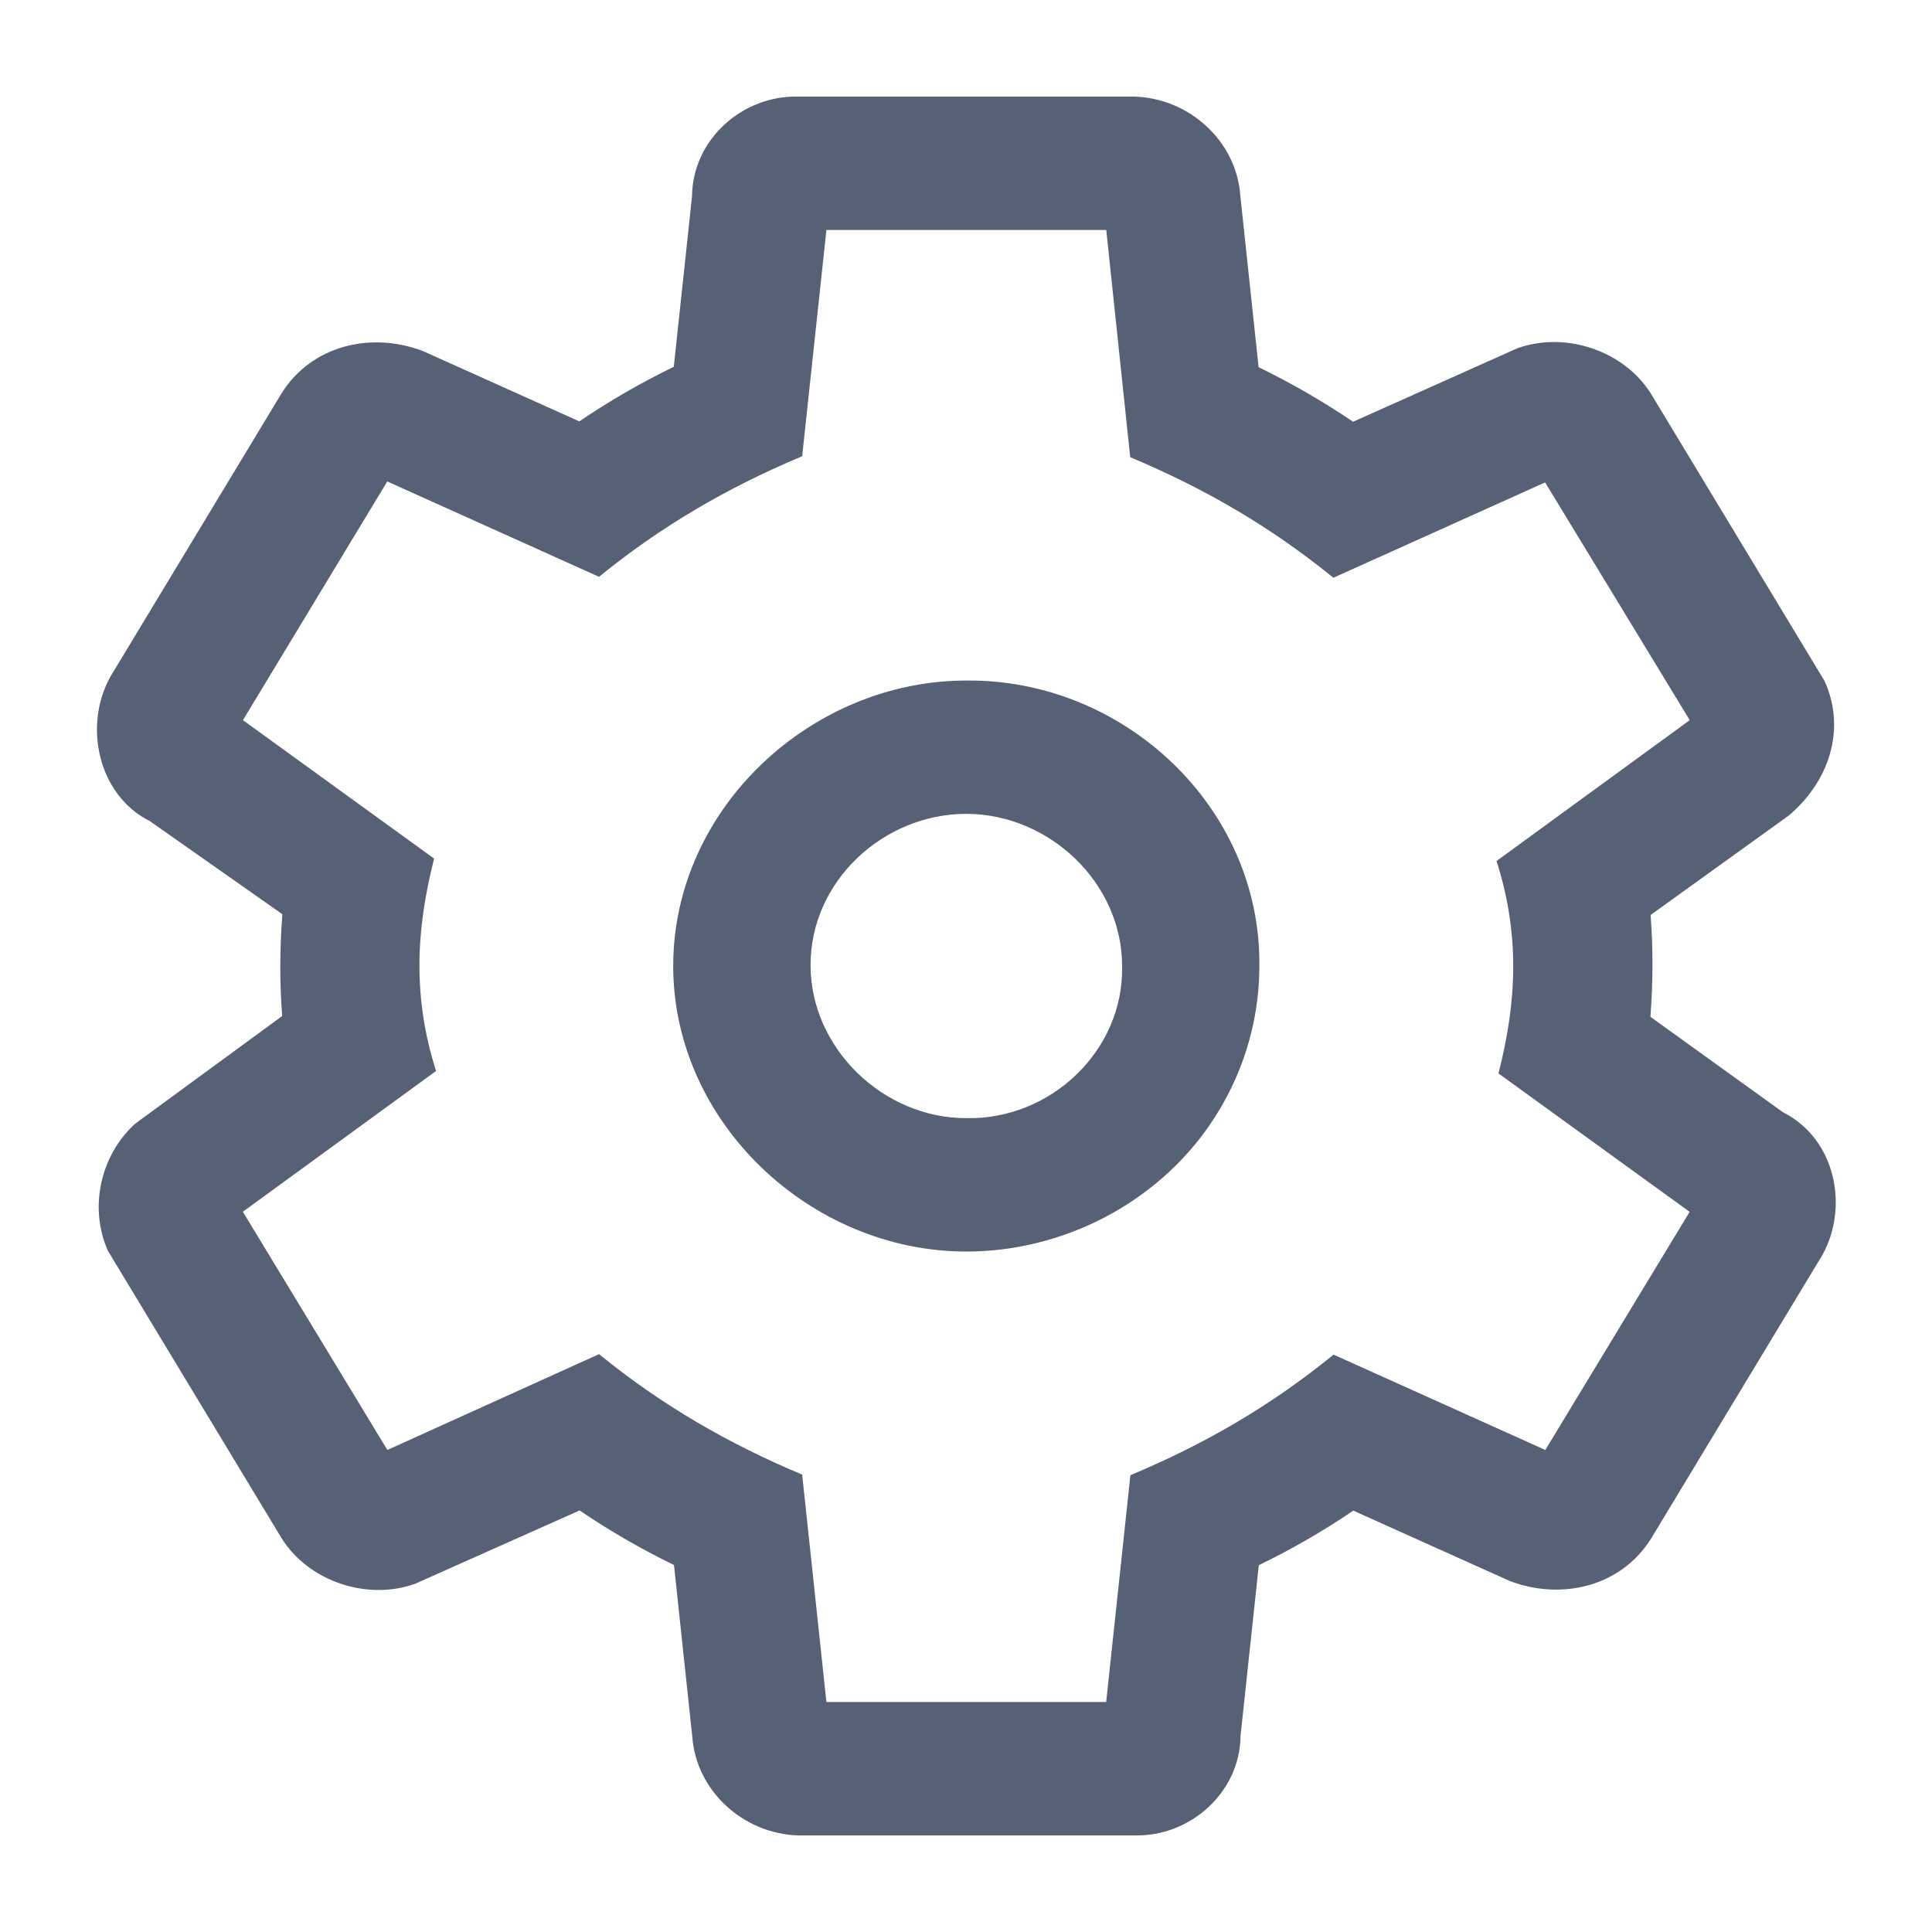
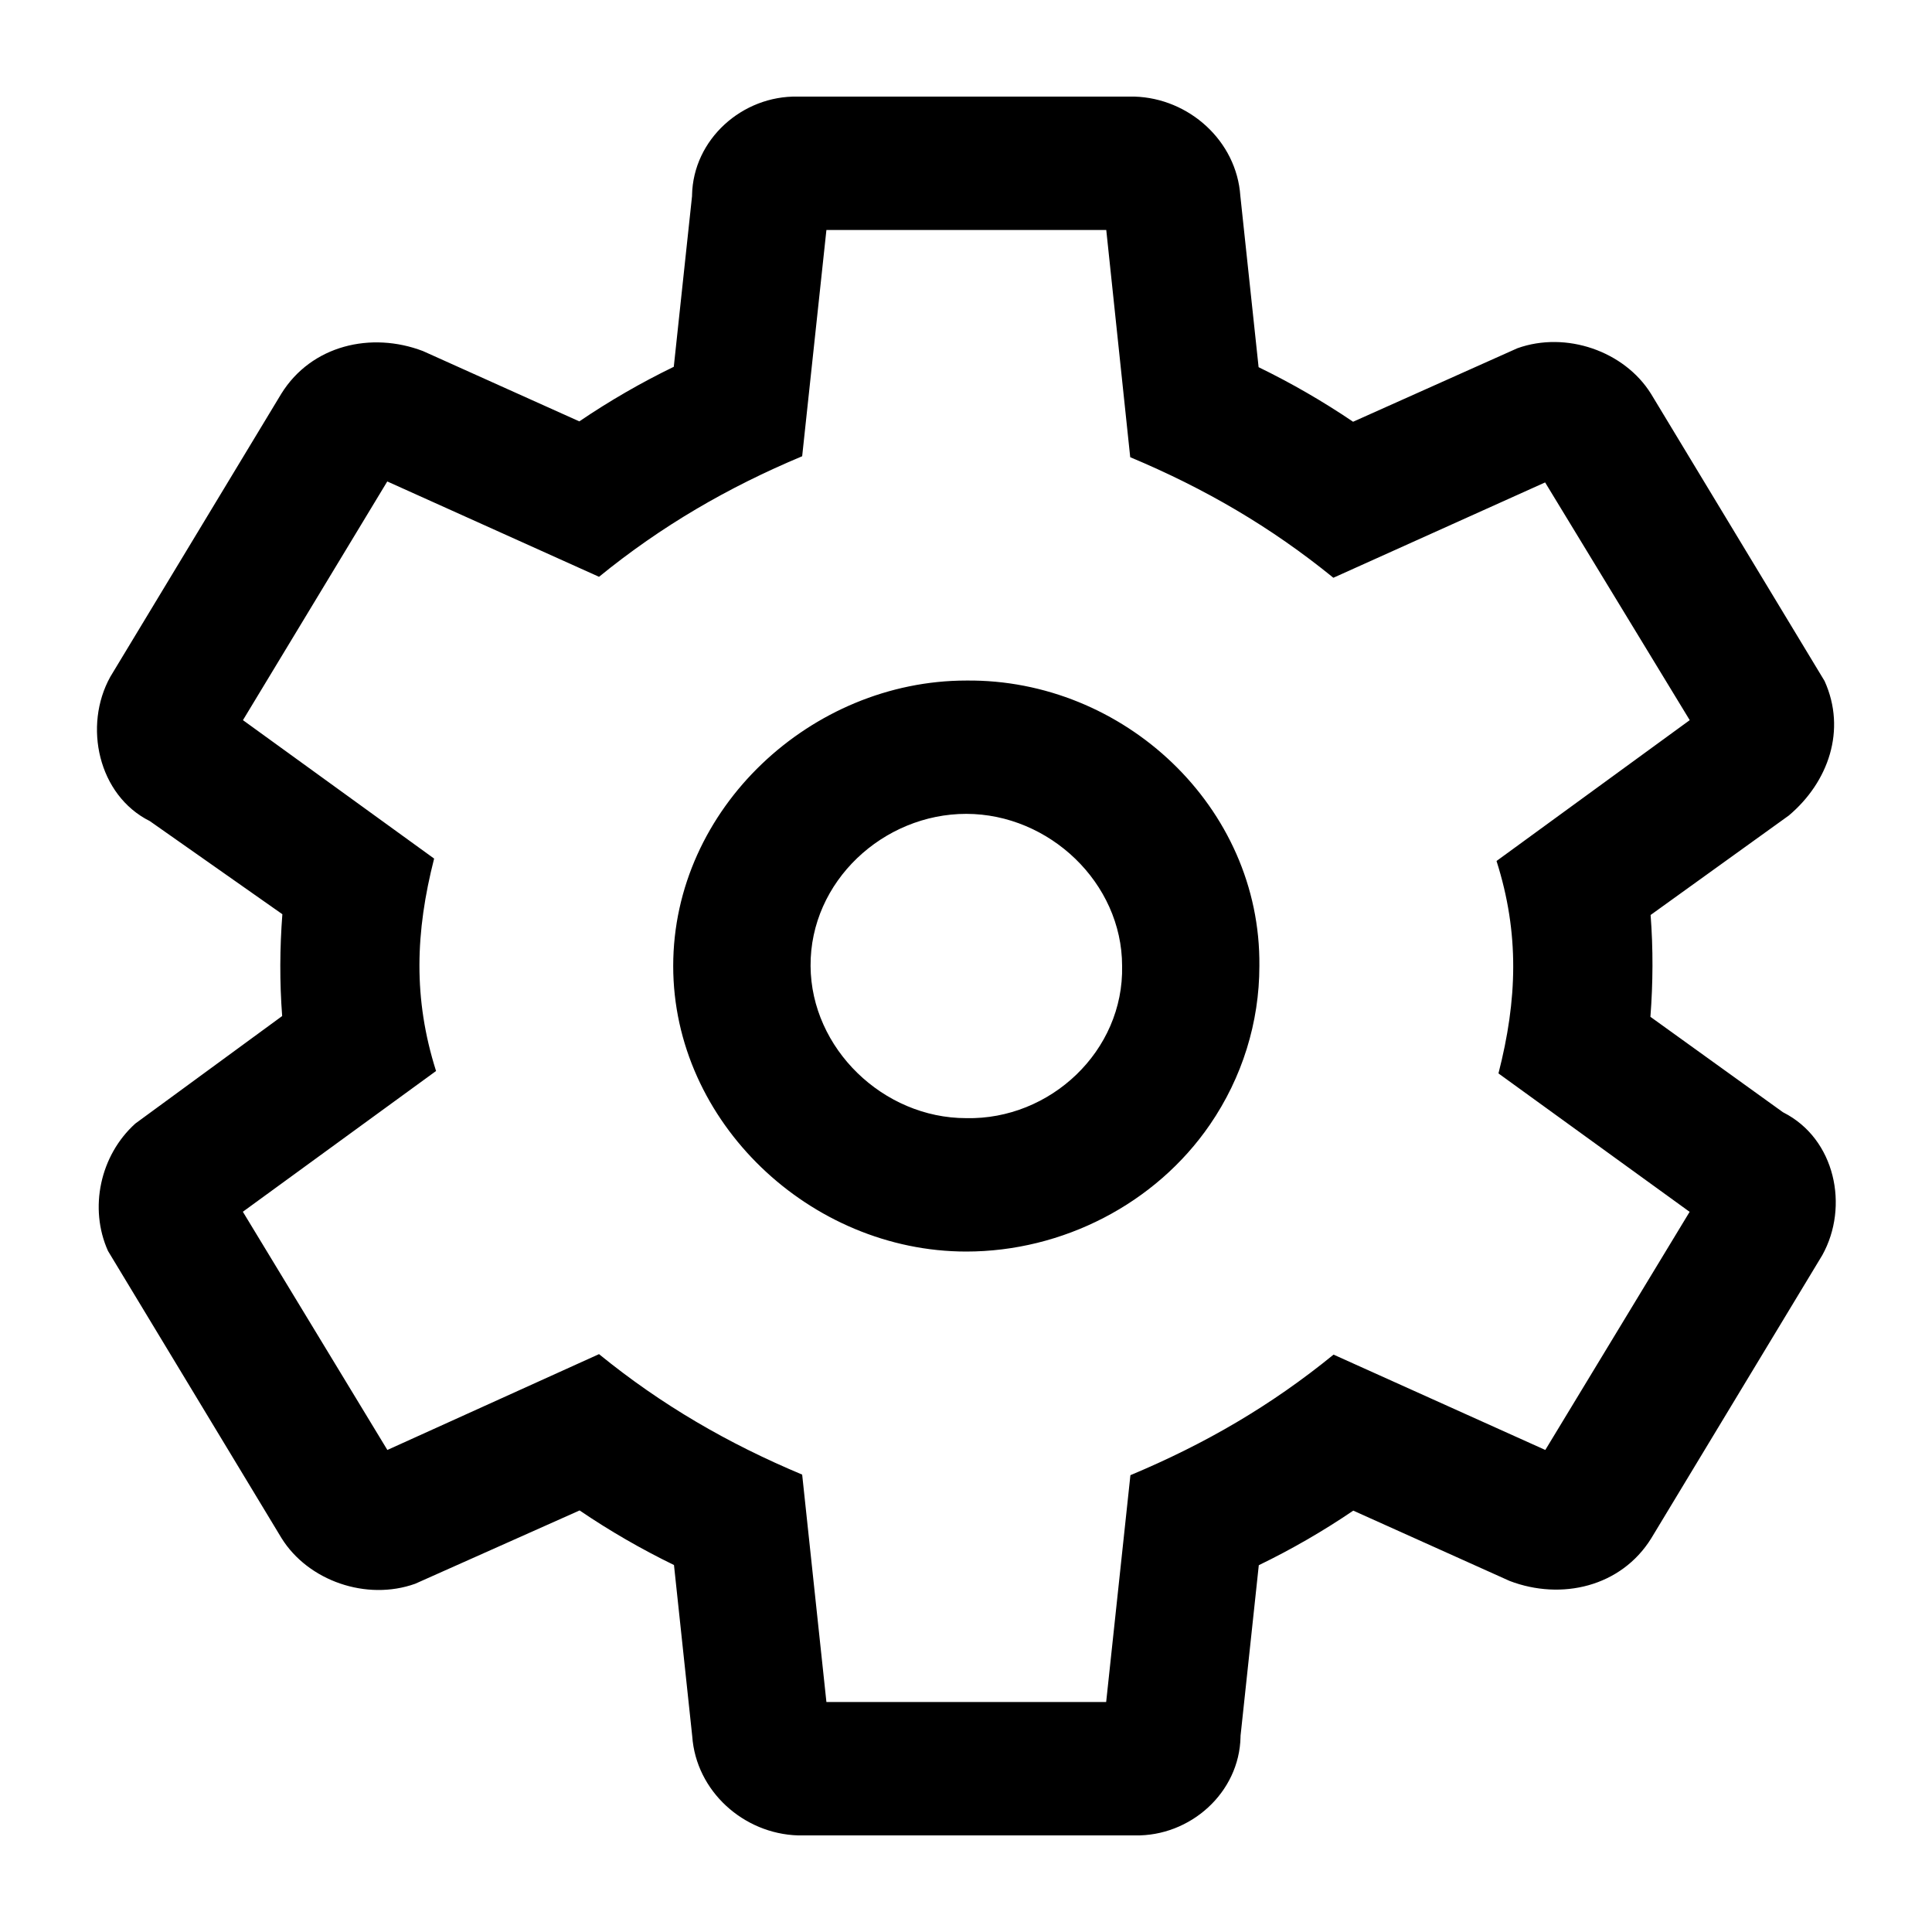
- <svg xmlns="http://www.w3.org/2000/svg" width="20" height="20" viewBox="0 0 20 20" fill="none">
-   <path fill-rule="evenodd" clip-rule="evenodd" d="M18.456 11.513L17.085 10.526C17.112 10.175 17.114 9.823 17.087 9.472L18.518 8.442C18.928 8.096 19.117 7.557 18.888 7.05L17.092 4.078C16.816 3.634 16.211 3.425 15.708 3.605L14.007 4.366C13.694 4.154 13.368 3.966 13.029 3.801L12.84 2.028C12.801 1.458 12.308 1.017 11.745 1H8.258C7.686 0.988 7.175 1.441 7.164 2.021L7.164 2.03L6.975 3.797C6.635 3.962 6.31 4.15 5.997 4.362L4.378 3.634C3.843 3.43 3.224 3.573 2.912 4.076L1.142 7.006C0.86 7.513 1.016 8.233 1.551 8.5L2.923 9.464C2.896 9.815 2.894 10.167 2.921 10.518L1.401 11.631C1.036 11.96 0.919 12.508 1.118 12.95L2.914 15.922C3.19 16.366 3.795 16.575 4.298 16.395L6 15.636C6.312 15.848 6.638 16.036 6.977 16.201L7.166 17.974C7.206 18.543 7.698 18.983 8.261 19H11.748C12.32 19.012 12.831 18.559 12.842 17.979L12.842 17.97L13.031 16.203C13.371 16.038 13.697 15.85 14.009 15.638L15.628 16.366C16.163 16.57 16.782 16.427 17.094 15.924L18.864 12.994C19.145 12.489 18.998 11.789 18.463 11.517L18.456 11.513ZM15.997 15.01L13.805 14.023C13.156 14.552 12.474 14.948 11.702 15.271L11.451 17.619H8.555L8.304 15.265C7.533 14.942 6.846 14.543 6.201 14.018L4.01 15.01L2.514 12.544L4.514 11.087C4.276 10.337 4.3 9.648 4.494 8.888L2.515 7.455L4.009 4.984L6.201 5.971C6.847 5.445 7.533 5.046 8.304 4.723L8.555 2.381H11.452L11.7 4.733C12.471 5.056 13.157 5.455 13.803 5.981L15.995 4.994L17.492 7.455L15.492 8.913C15.731 9.663 15.707 10.352 15.512 11.112L17.491 12.545L15.997 15.01ZM10.004 7.045L10.003 7.045C8.402 7.045 6.969 8.365 6.969 10C6.969 11.619 8.391 12.955 10.002 12.956C10.996 12.956 11.961 12.465 12.526 11.641C12.859 11.155 13.037 10.584 13.037 10V9.999C13.054 8.351 11.629 7.028 10.004 7.045ZM10.003 8.425C10.862 8.426 11.615 9.139 11.616 9.999C11.635 10.88 10.872 11.594 10.002 11.575C9.143 11.575 8.396 10.854 8.391 10C8.385 9.124 9.144 8.425 10.003 8.425Z" fill="#576175" />
+ <svg xmlns="http://www.w3.org/2000/svg" viewBox="0 0 20 20">
+   <path d="M18.456 11.513L17.085 10.526C17.112 10.175 17.114 9.823 17.087 9.472L18.518 8.442C18.928 8.096 19.117 7.557 18.888 7.05L17.092 4.078C16.816 3.634 16.211 3.425 15.708 3.605L14.007 4.366C13.694 4.154 13.368 3.966 13.029 3.801L12.84 2.028C12.801 1.458 12.308 1.017 11.745 1H8.258C7.686 0.988 7.175 1.441 7.164 2.021L7.164 2.03L6.975 3.797C6.635 3.962 6.31 4.15 5.997 4.362L4.378 3.634C3.843 3.43 3.224 3.573 2.912 4.076L1.142 7.006C0.86 7.513 1.016 8.233 1.551 8.5L2.923 9.464C2.896 9.815 2.894 10.167 2.921 10.518L1.401 11.631C1.036 11.96 0.919 12.508 1.118 12.95L2.914 15.922C3.19 16.366 3.795 16.575 4.298 16.395L6 15.636C6.312 15.848 6.638 16.036 6.977 16.201L7.166 17.974C7.206 18.543 7.698 18.983 8.261 19H11.748C12.32 19.012 12.831 18.559 12.842 17.979L12.842 17.97L13.031 16.203C13.371 16.038 13.697 15.85 14.009 15.638L15.628 16.366C16.163 16.57 16.782 16.427 17.094 15.924L18.864 12.994C19.145 12.489 18.998 11.789 18.463 11.517L18.456 11.513ZM15.997 15.01L13.805 14.023C13.156 14.552 12.474 14.948 11.702 15.271L11.451 17.619H8.555L8.304 15.265C7.533 14.942 6.846 14.543 6.201 14.018L4.01 15.01L2.514 12.544L4.514 11.087C4.276 10.337 4.3 9.648 4.494 8.888L2.515 7.455L4.009 4.984L6.201 5.971C6.847 5.445 7.533 5.046 8.304 4.723L8.555 2.381H11.452L11.7 4.733C12.471 5.056 13.157 5.455 13.803 5.981L15.995 4.994L17.492 7.455L15.492 8.913C15.731 9.663 15.707 10.352 15.512 11.112L17.491 12.545L15.997 15.01ZM10.004 7.045L10.003 7.045C8.402 7.045 6.969 8.365 6.969 10C6.969 11.619 8.391 12.955 10.002 12.956C10.996 12.956 11.961 12.465 12.526 11.641C12.859 11.155 13.037 10.584 13.037 10V9.999C13.054 8.351 11.629 7.028 10.004 7.045ZM10.003 8.425C10.862 8.426 11.615 9.139 11.616 9.999C11.635 10.88 10.872 11.594 10.002 11.575C9.143 11.575 8.396 10.854 8.391 10C8.385 9.124 9.144 8.425 10.003 8.425Z" />
</svg>
